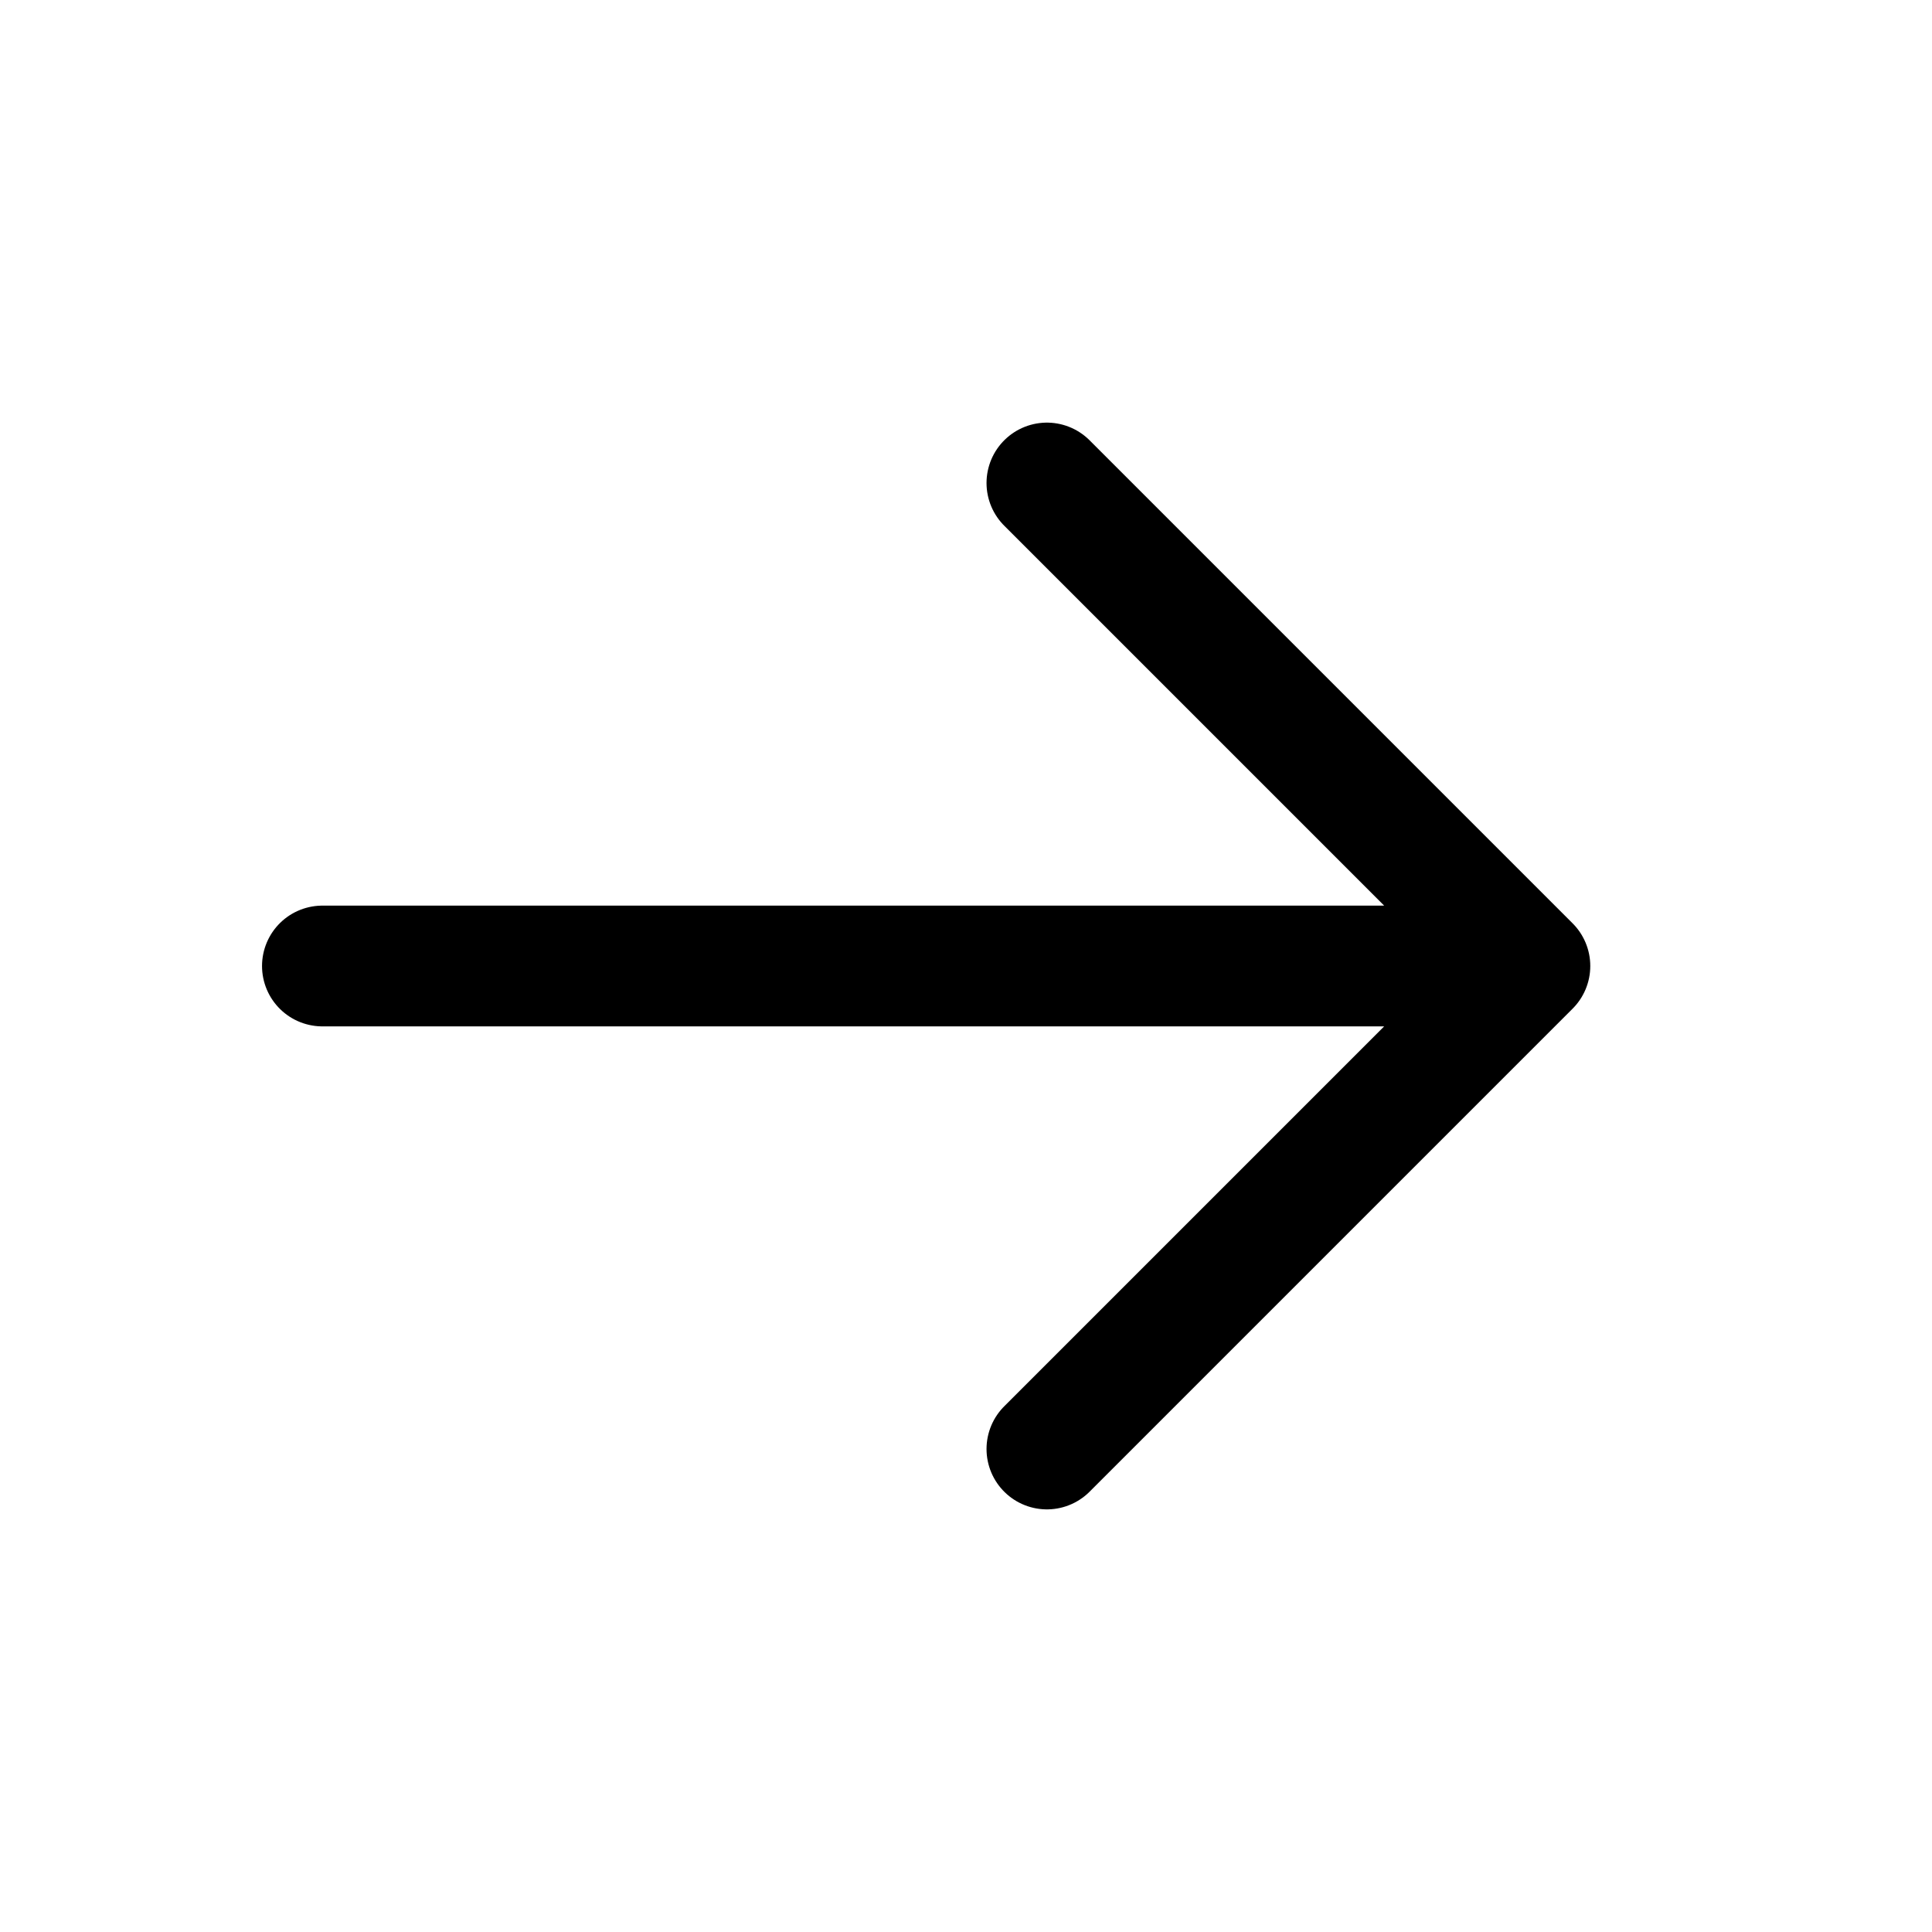
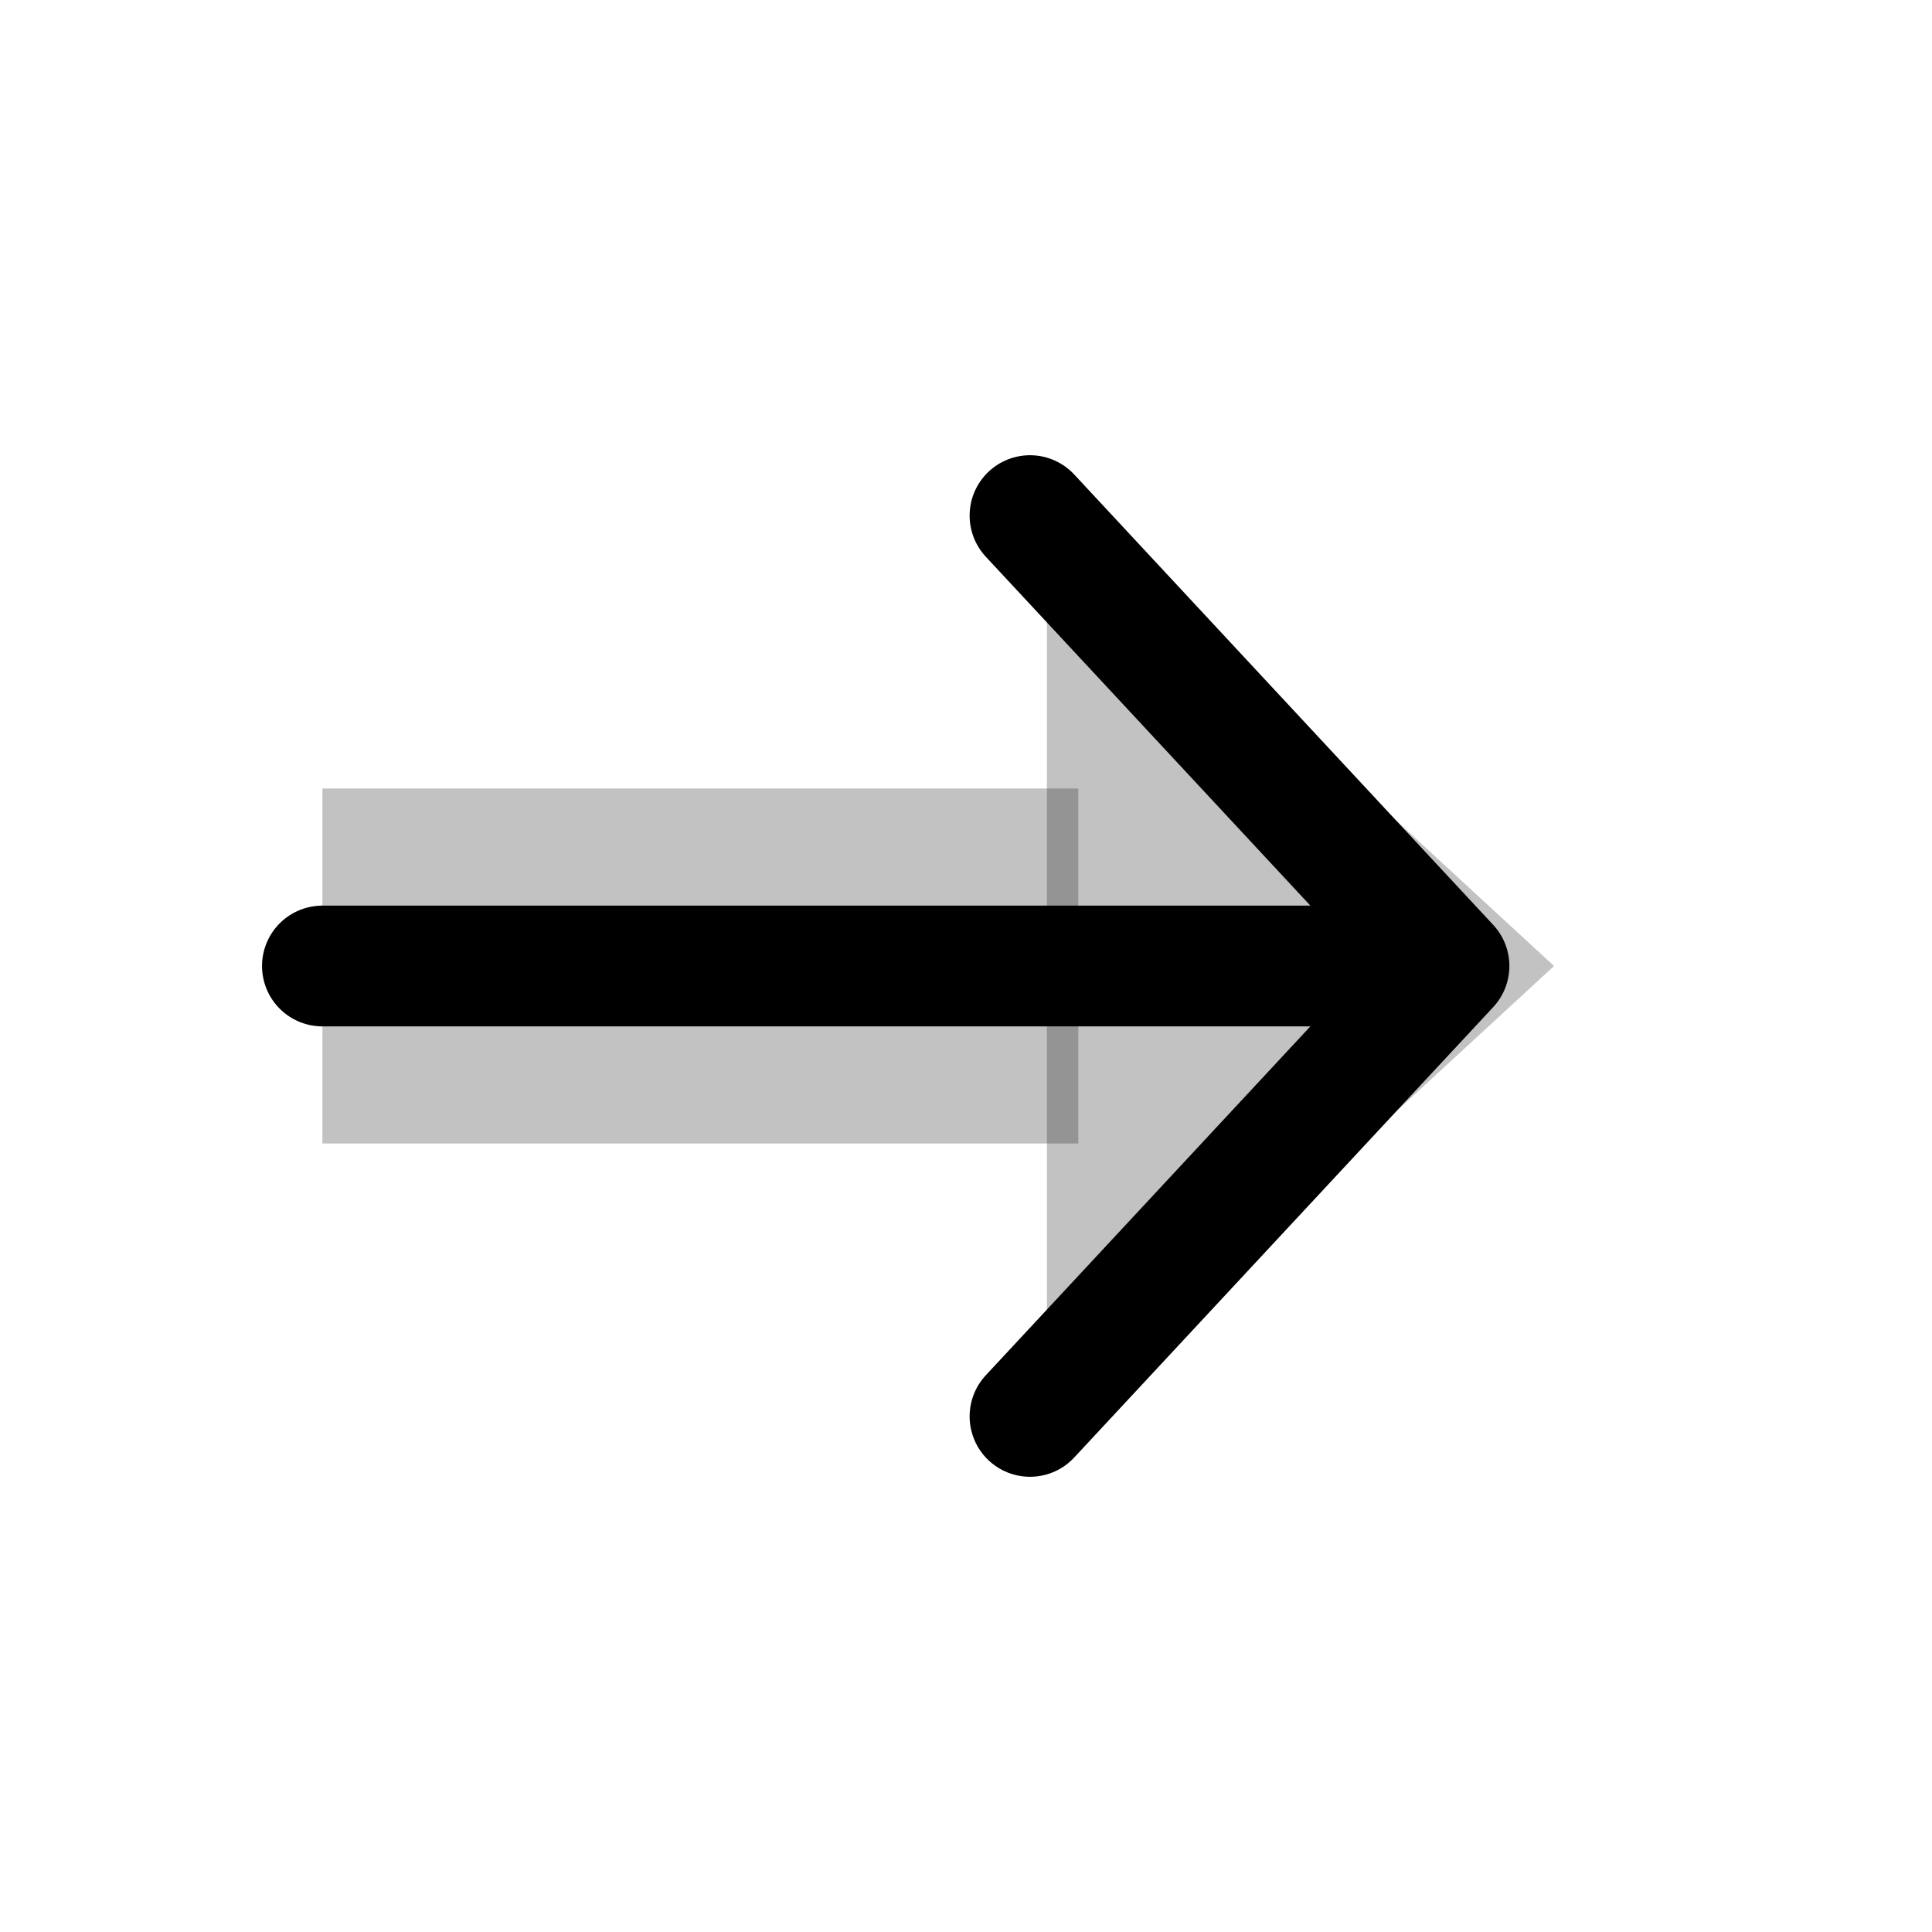
<svg xmlns="http://www.w3.org/2000/svg" width="16" height="16" viewBox="0 0 16 16" fill="none">
-   <path d="M2.67 8H12.67M8.67 4L12.67 8L8.67 12" stroke="currentColor" stroke-width="1" stroke-linecap="round" stroke-linejoin="round" />
+   <path d="M2.67 6.53H8.93V9.47H2.67Z" fill="currentColor" fill-opacity="0.24" />
+   <path d="M8.67 4.13L12.87 8L8.67 11.87V4.13Z" fill="currentColor" fill-opacity="0.24" />
+   <path d="M2.67 8H12M8.53 4.27L12 8L8.53 11.73" stroke="currentColor" stroke-width="1" stroke-linecap="round" stroke-linejoin="round" />
</svg>
